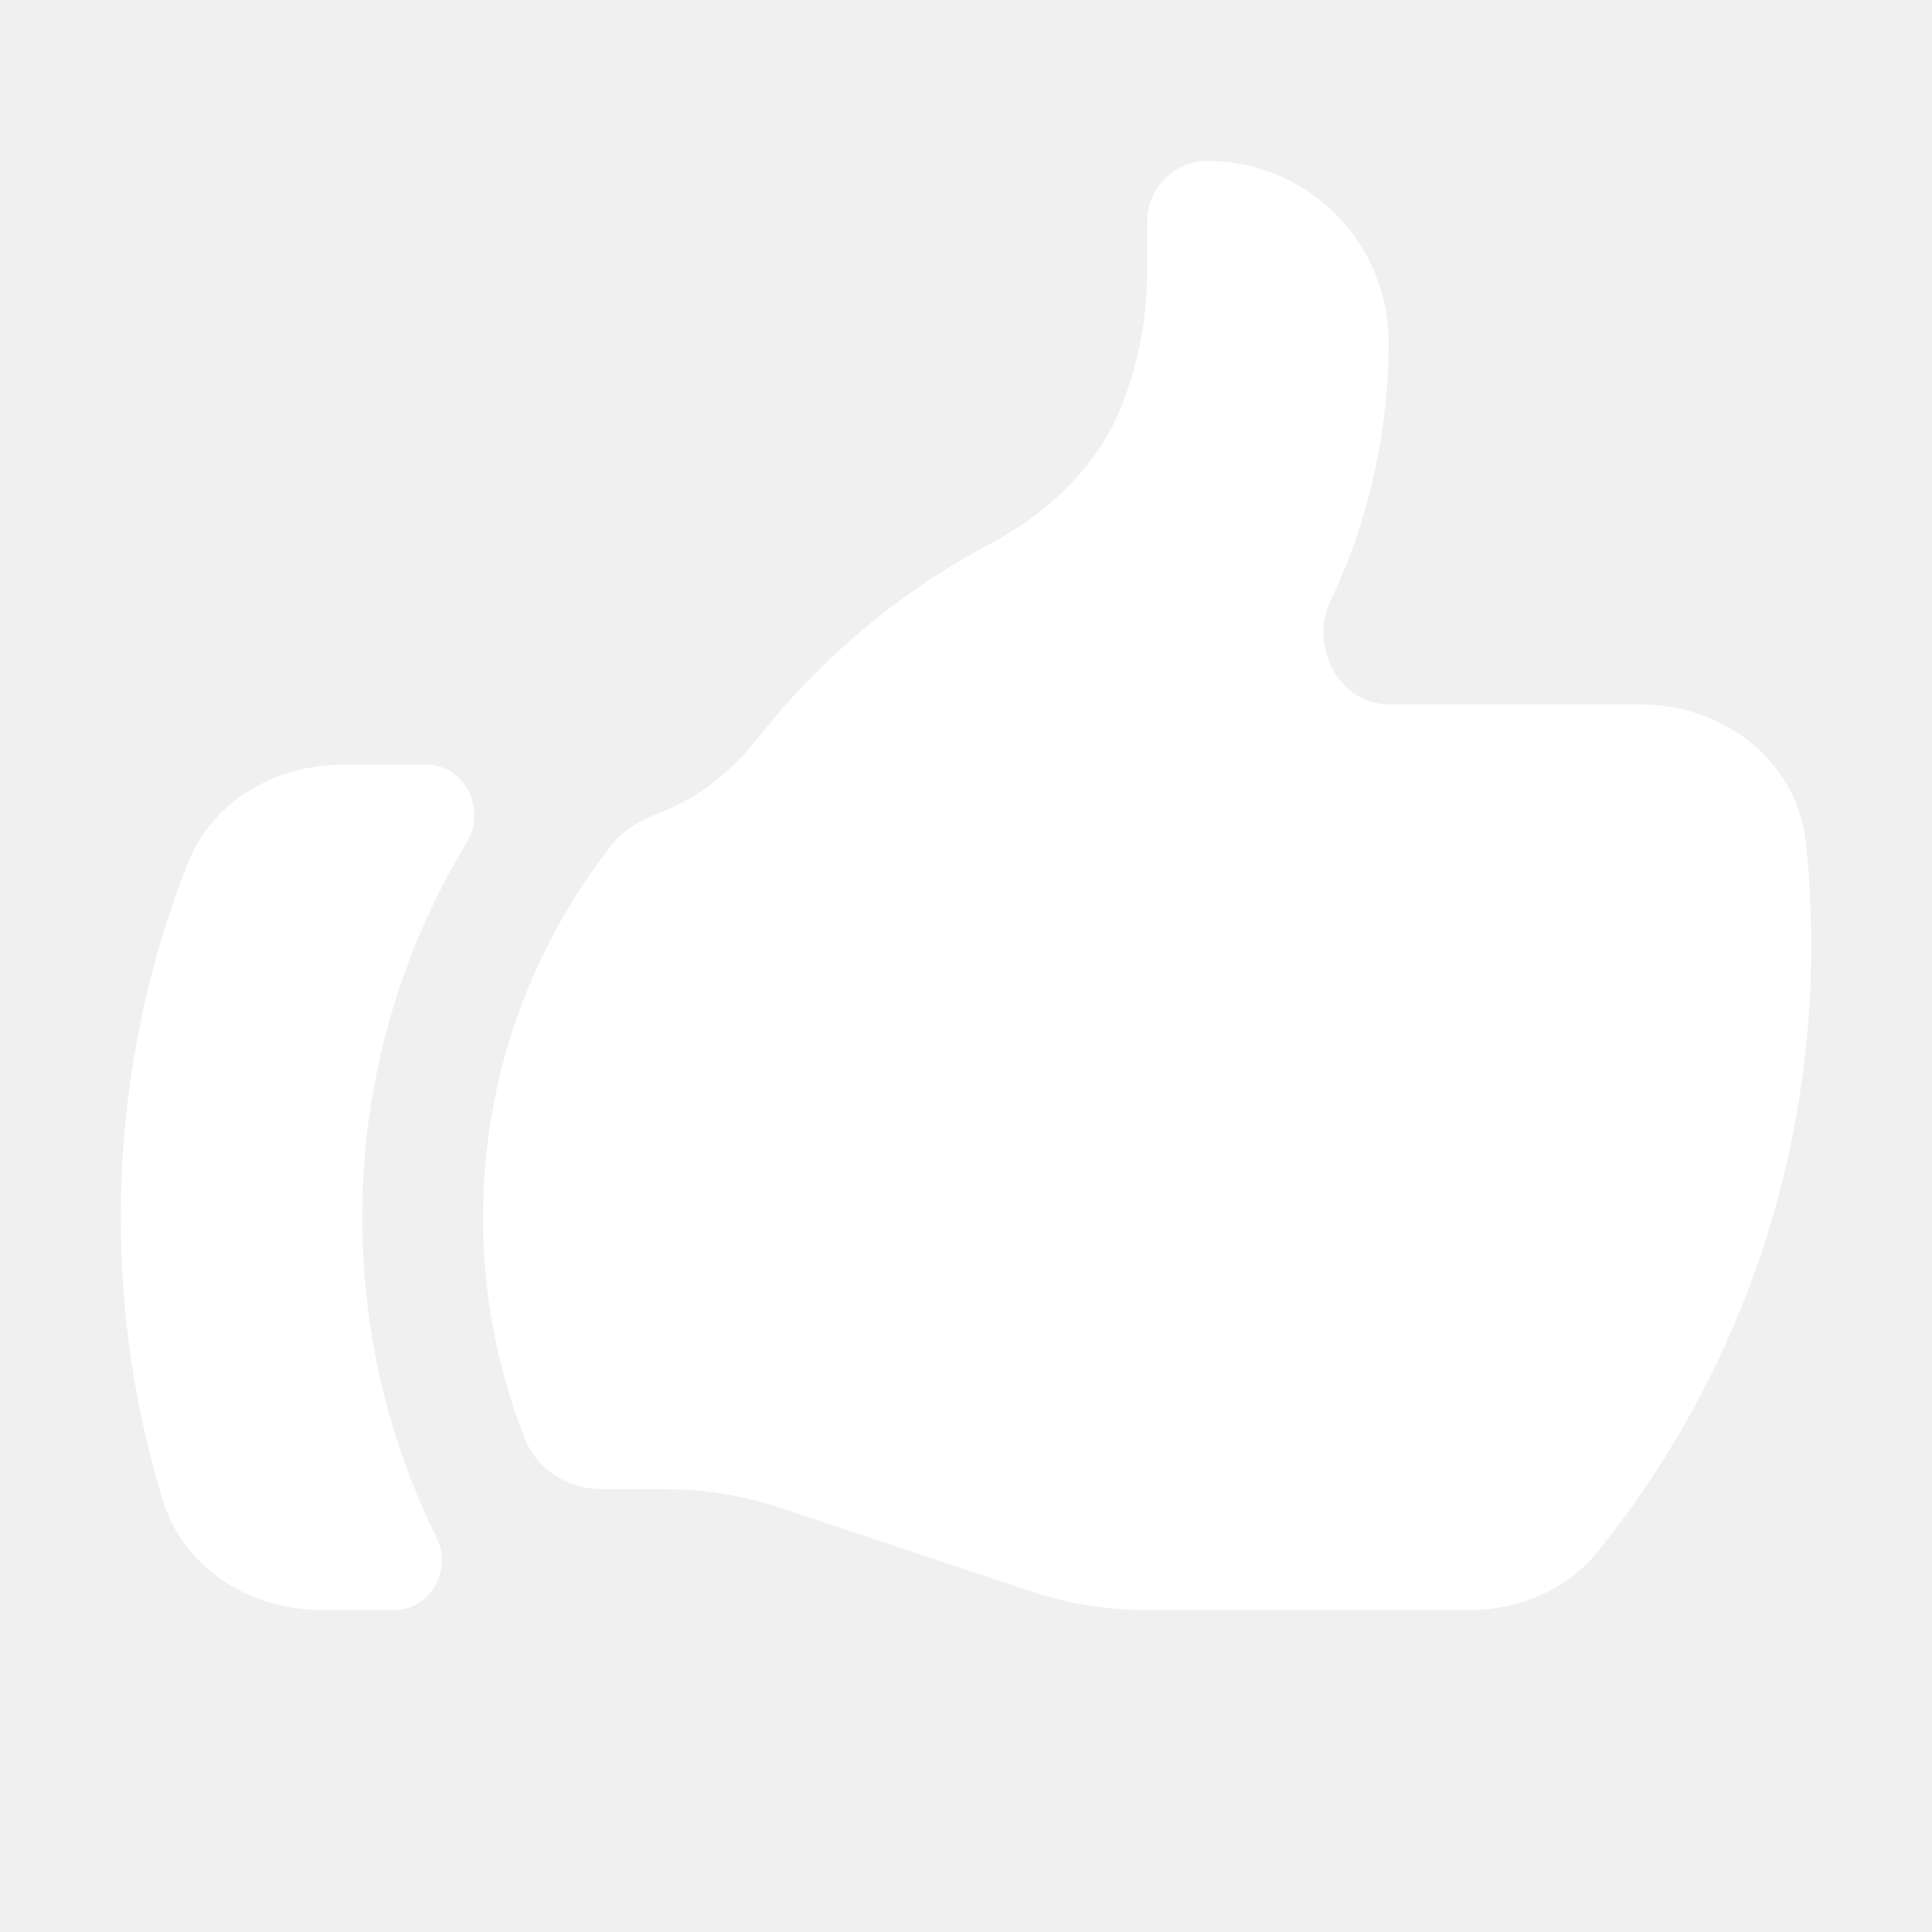
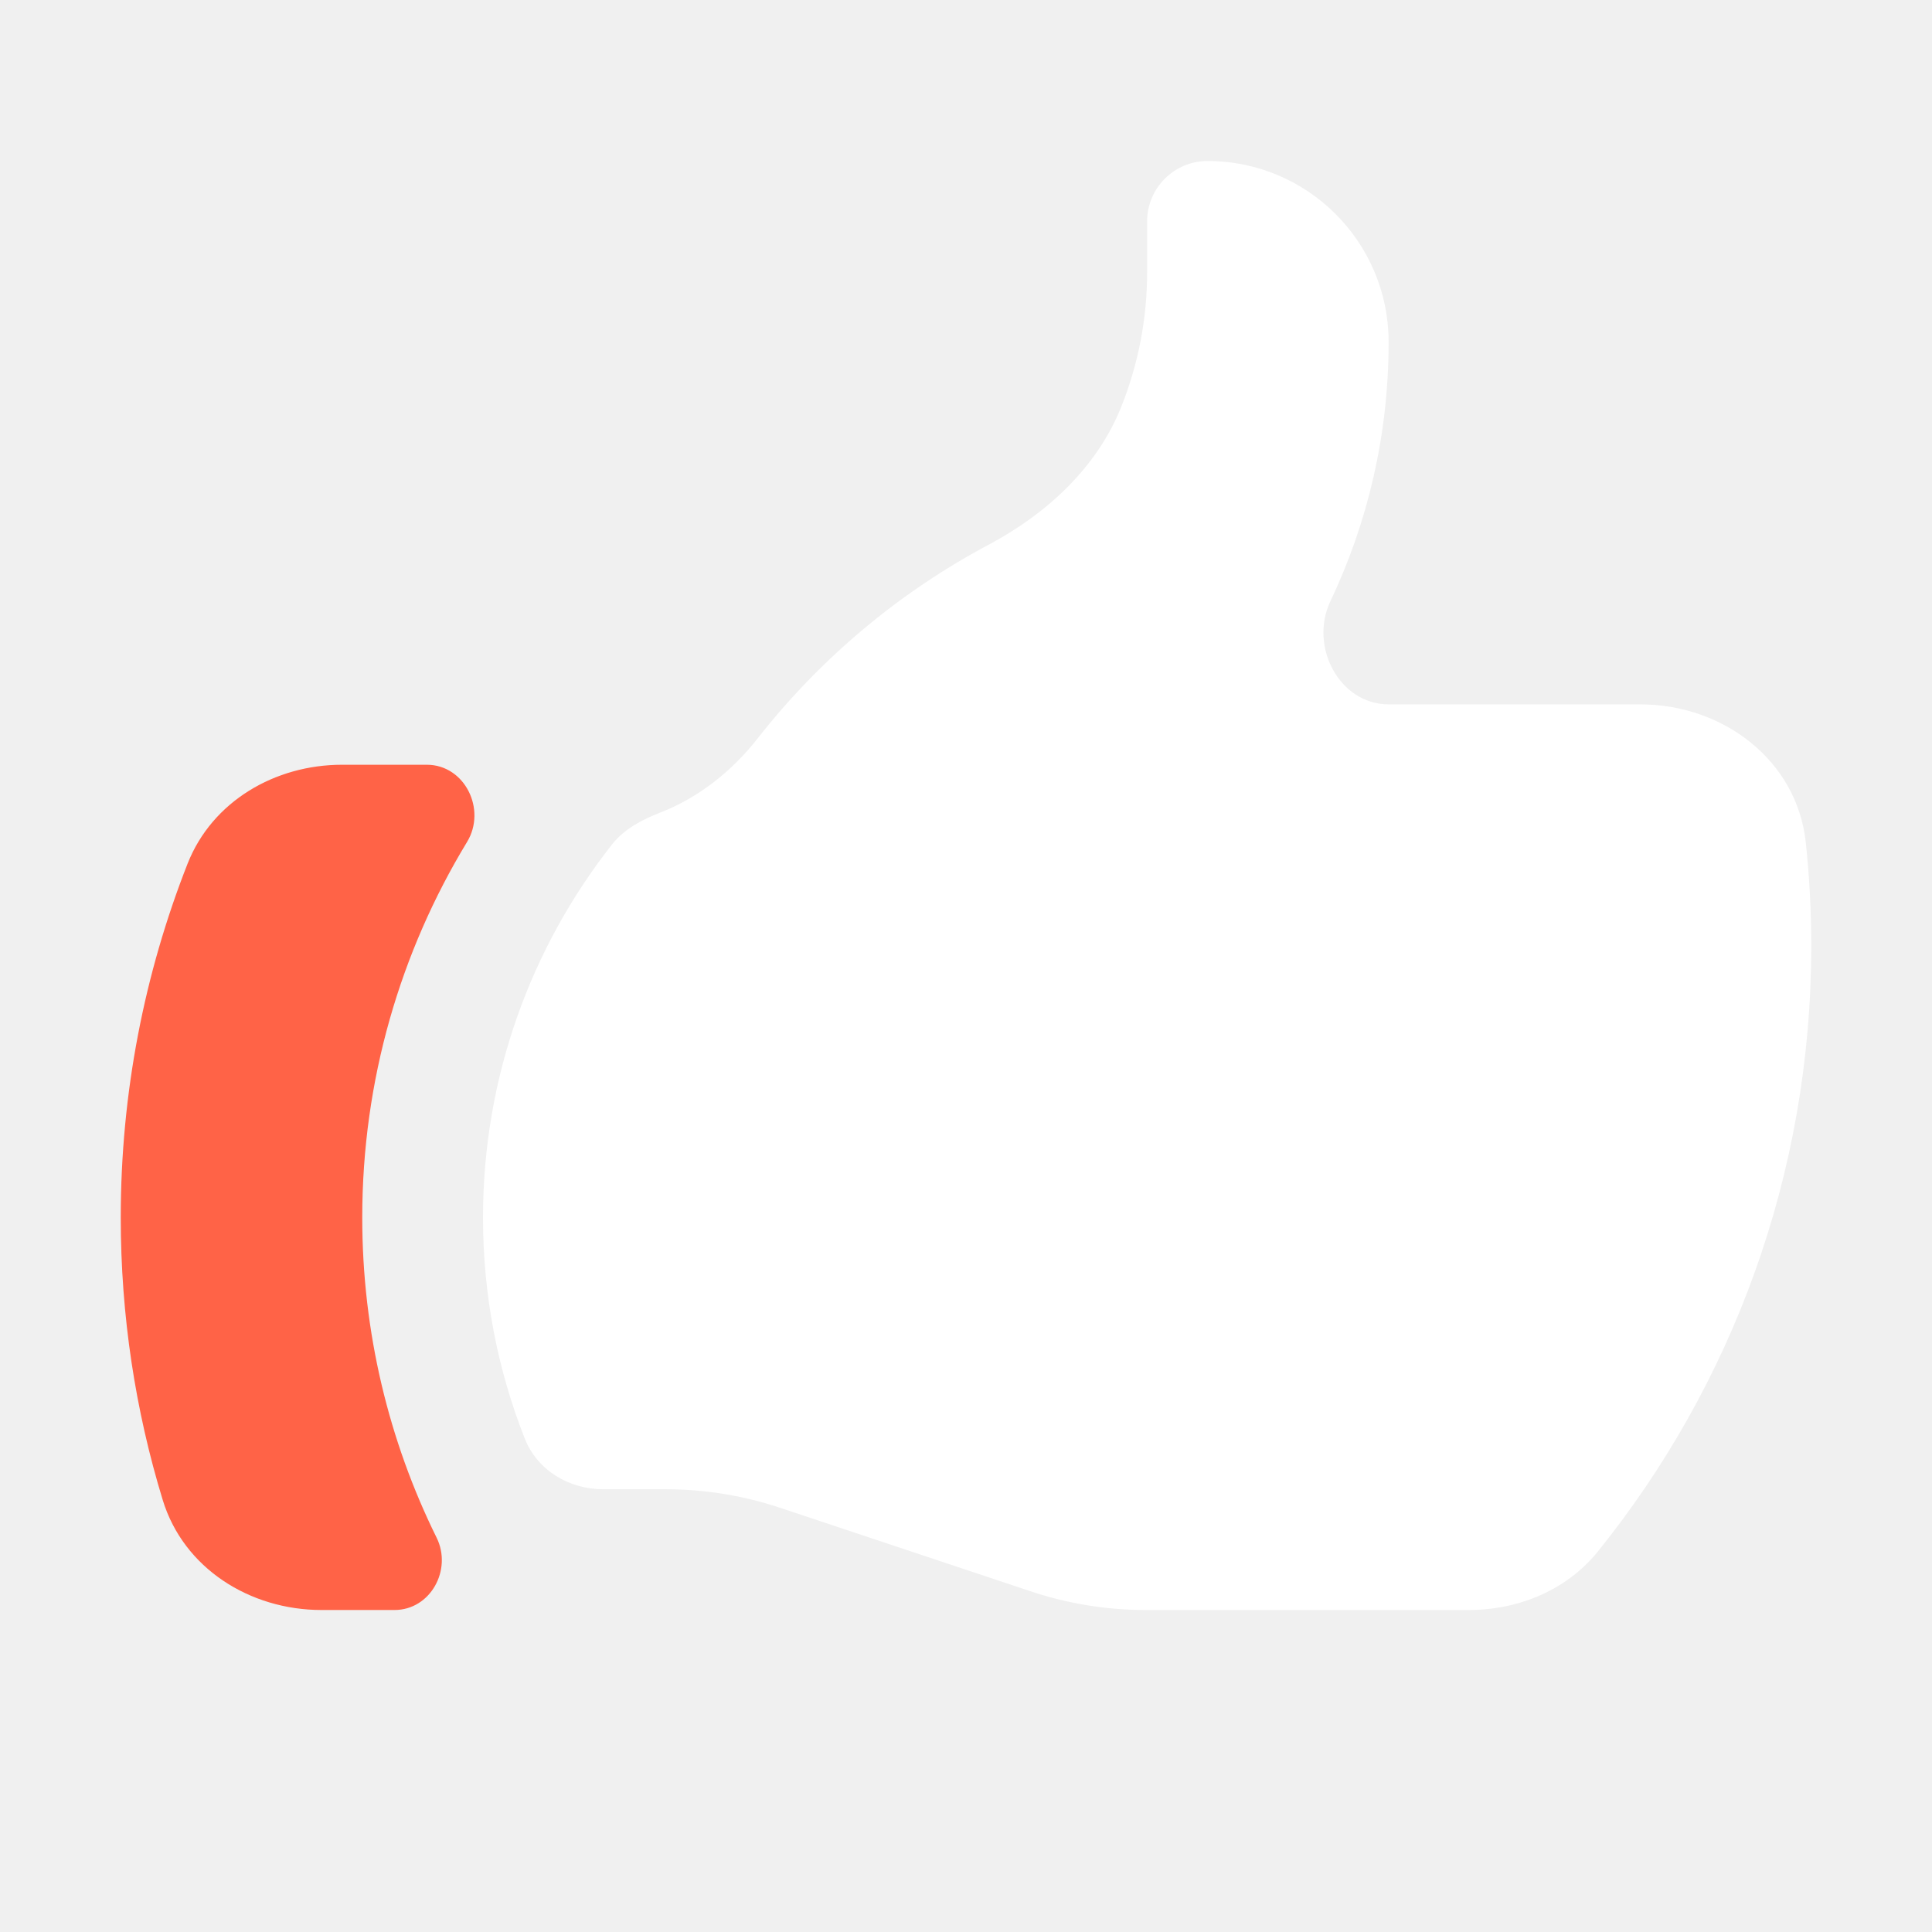
<svg xmlns="http://www.w3.org/2000/svg" width="24" height="24" viewBox="0 0 24 24" fill="none">
  <g id="heroicons-solid/hand-thumb-up">
    <g id="Union">
      <path d="M7.493 18.5C7.068 18.5 6.673 18.264 6.518 17.868C6.183 17.019 6 16.093 6 15.125C6 13.376 6.599 11.767 7.602 10.491C7.753 10.299 7.975 10.182 8.202 10.094C8.675 9.911 9.093 9.58 9.414 9.17C10.187 8.184 11.162 7.363 12.275 6.77C12.998 6.386 13.624 5.814 13.928 5.055C14.141 4.523 14.25 3.956 14.25 3.383V2.75C14.25 2.336 14.586 2 15 2C16.243 2 17.25 3.007 17.25 4.25C17.25 5.402 16.99 6.493 16.527 7.468C16.261 8.026 16.634 8.75 17.252 8.75H20.378C21.404 8.75 22.323 9.444 22.432 10.465C22.477 10.887 22.5 11.316 22.5 11.75C22.5 14.598 21.508 17.214 19.851 19.271C19.463 19.753 18.864 20 18.246 20H14.23C13.747 20 13.266 19.922 12.807 19.769L9.693 18.731C9.234 18.578 8.753 18.5 8.27 18.5H7.493Z" fill="white" />
-       <path d="M2.331 10.727C1.795 12.089 1.5 13.572 1.5 15.125C1.5 16.345 1.682 17.523 2.021 18.632C2.28 19.482 3.104 20 3.993 20H4.901C5.346 20 5.621 19.502 5.424 19.102C4.832 17.903 4.5 16.553 4.5 15.125C4.5 13.417 4.976 11.82 5.802 10.459C6.047 10.056 5.774 9.5 5.302 9.5H4.249C3.417 9.5 2.637 9.953 2.331 10.727Z" fill="white" />
+       <path d="M2.331 10.727C1.795 12.089 1.5 13.572 1.5 15.125C1.5 16.345 1.682 17.523 2.021 18.632C2.28 19.482 3.104 20 3.993 20H4.901C5.346 20 5.621 19.502 5.424 19.102C4.832 17.903 4.5 16.553 4.5 15.125C4.5 13.417 4.976 11.82 5.802 10.459C6.047 10.056 5.774 9.5 5.302 9.5H4.249C3.417 9.5 2.637 9.953 2.331 10.727Z" fill="tomato" />
    </g>
  </g>
</svg>
